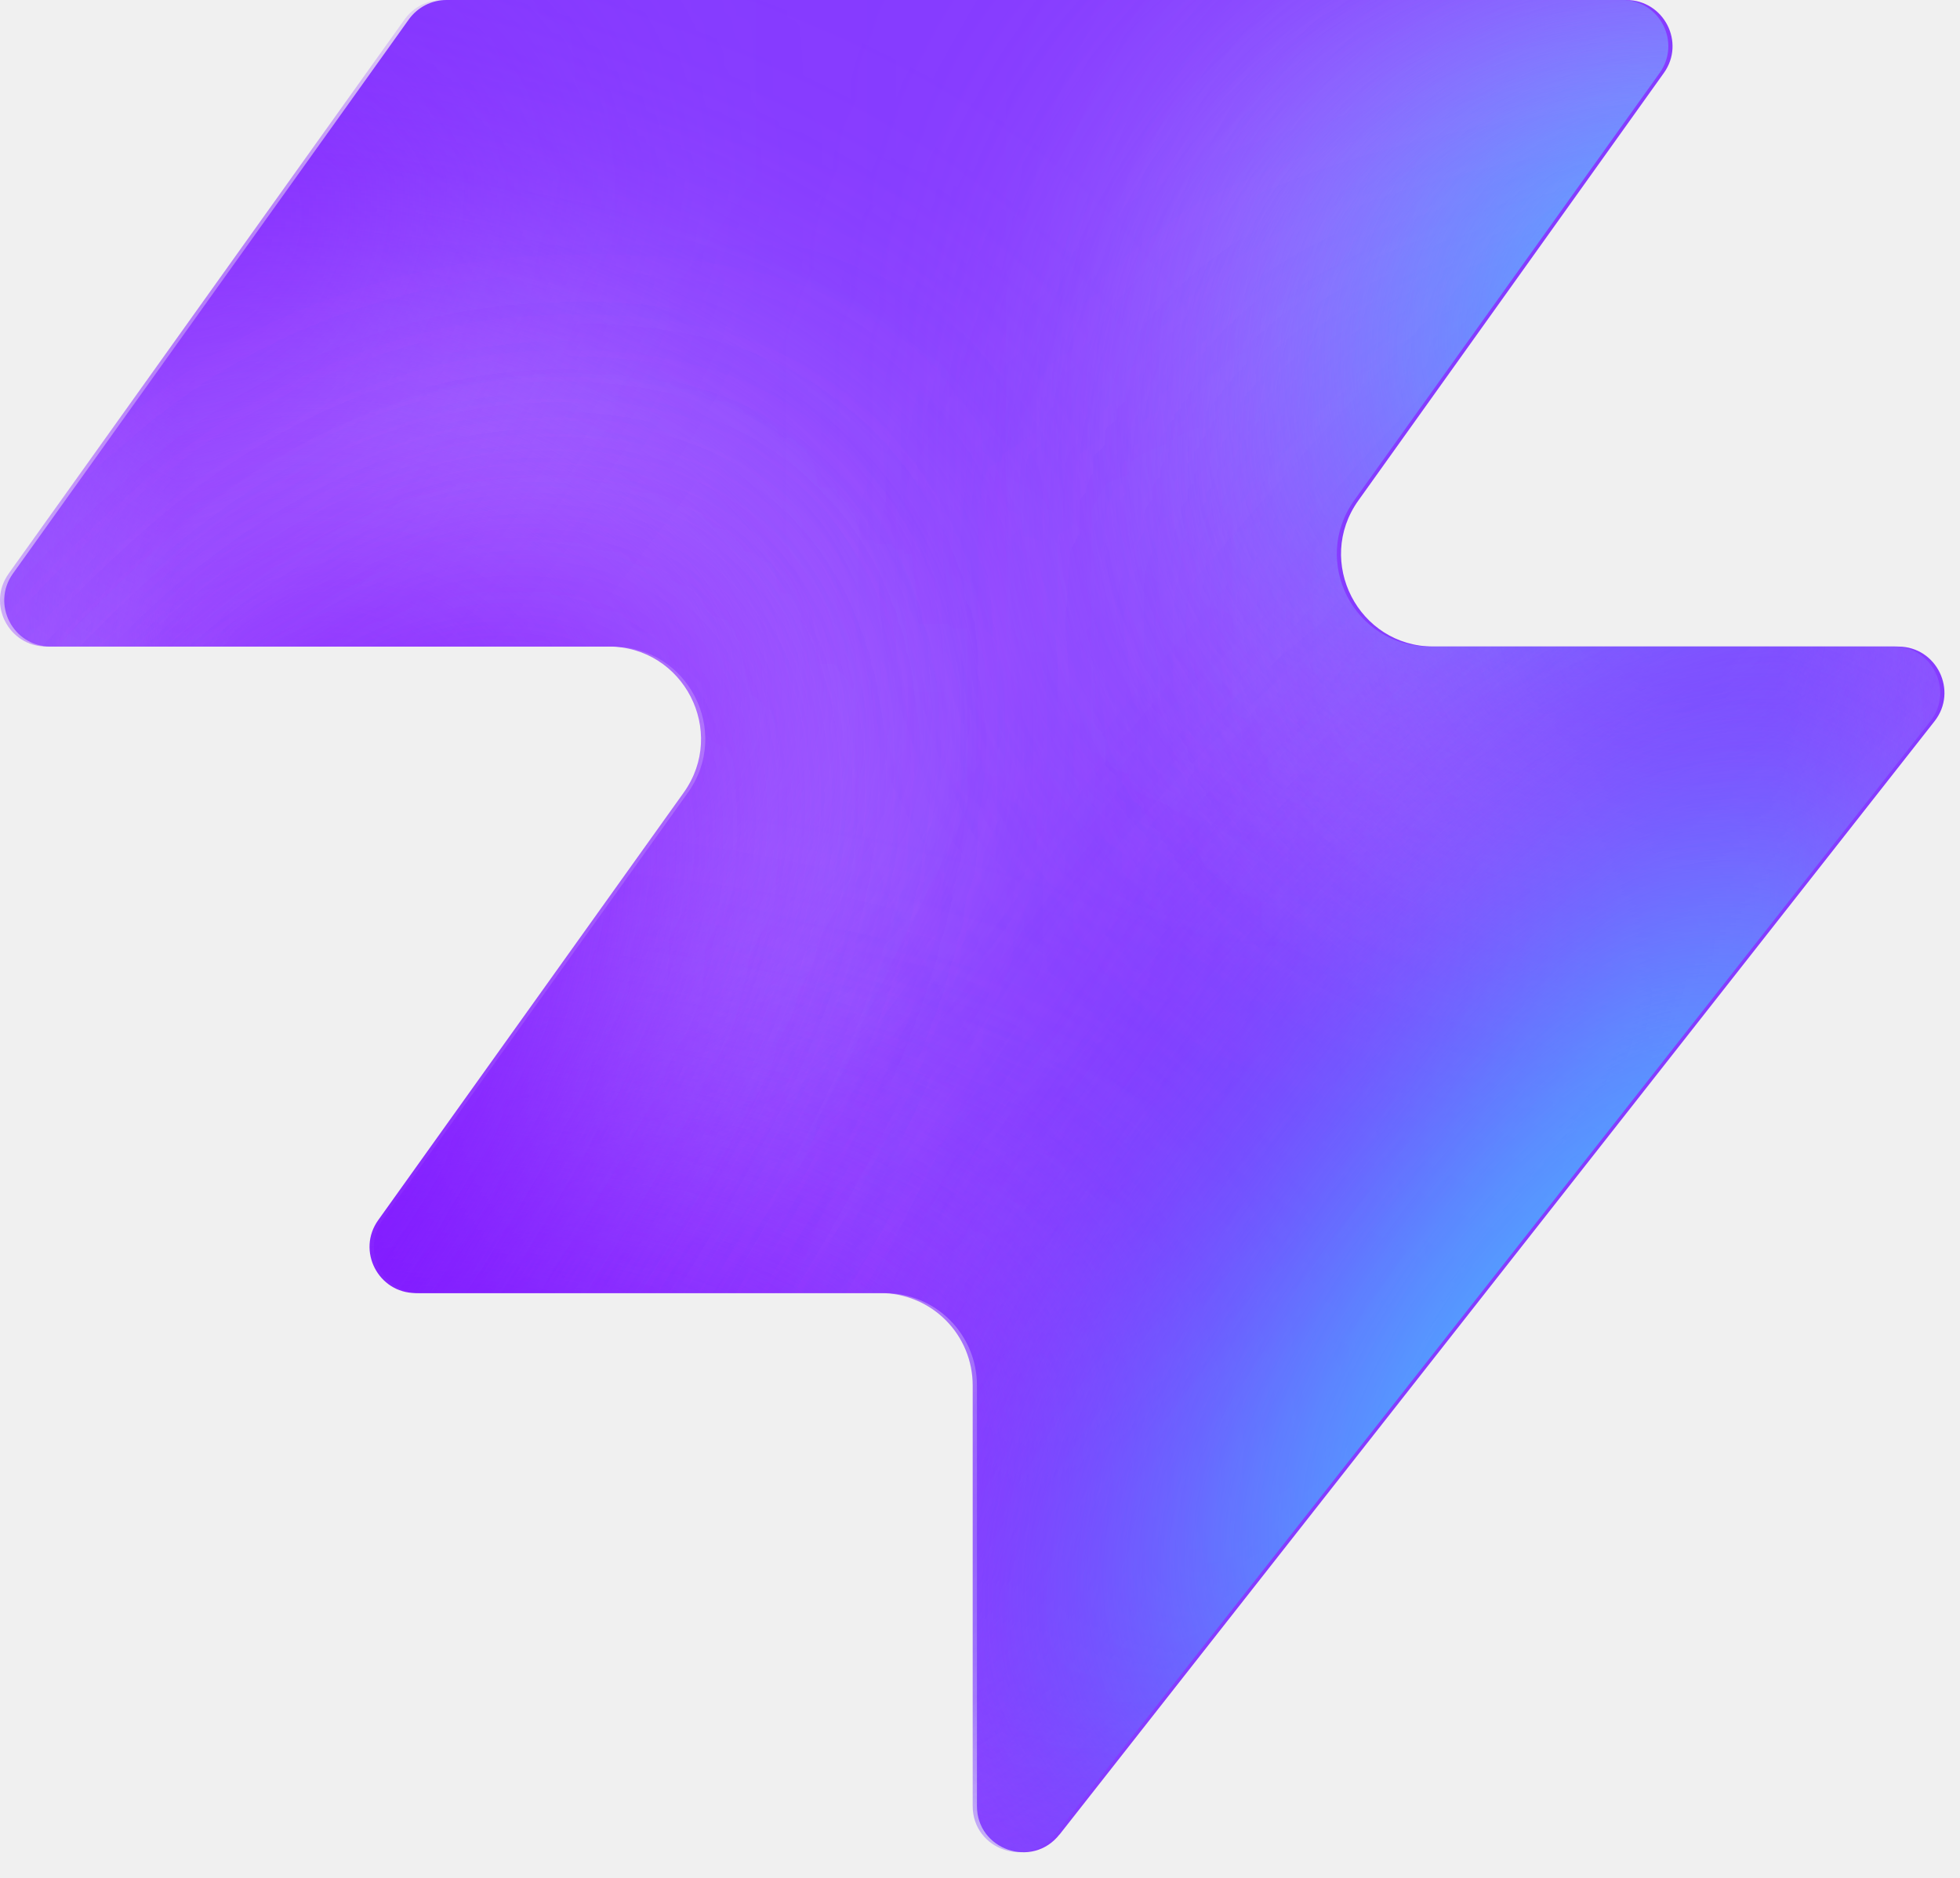
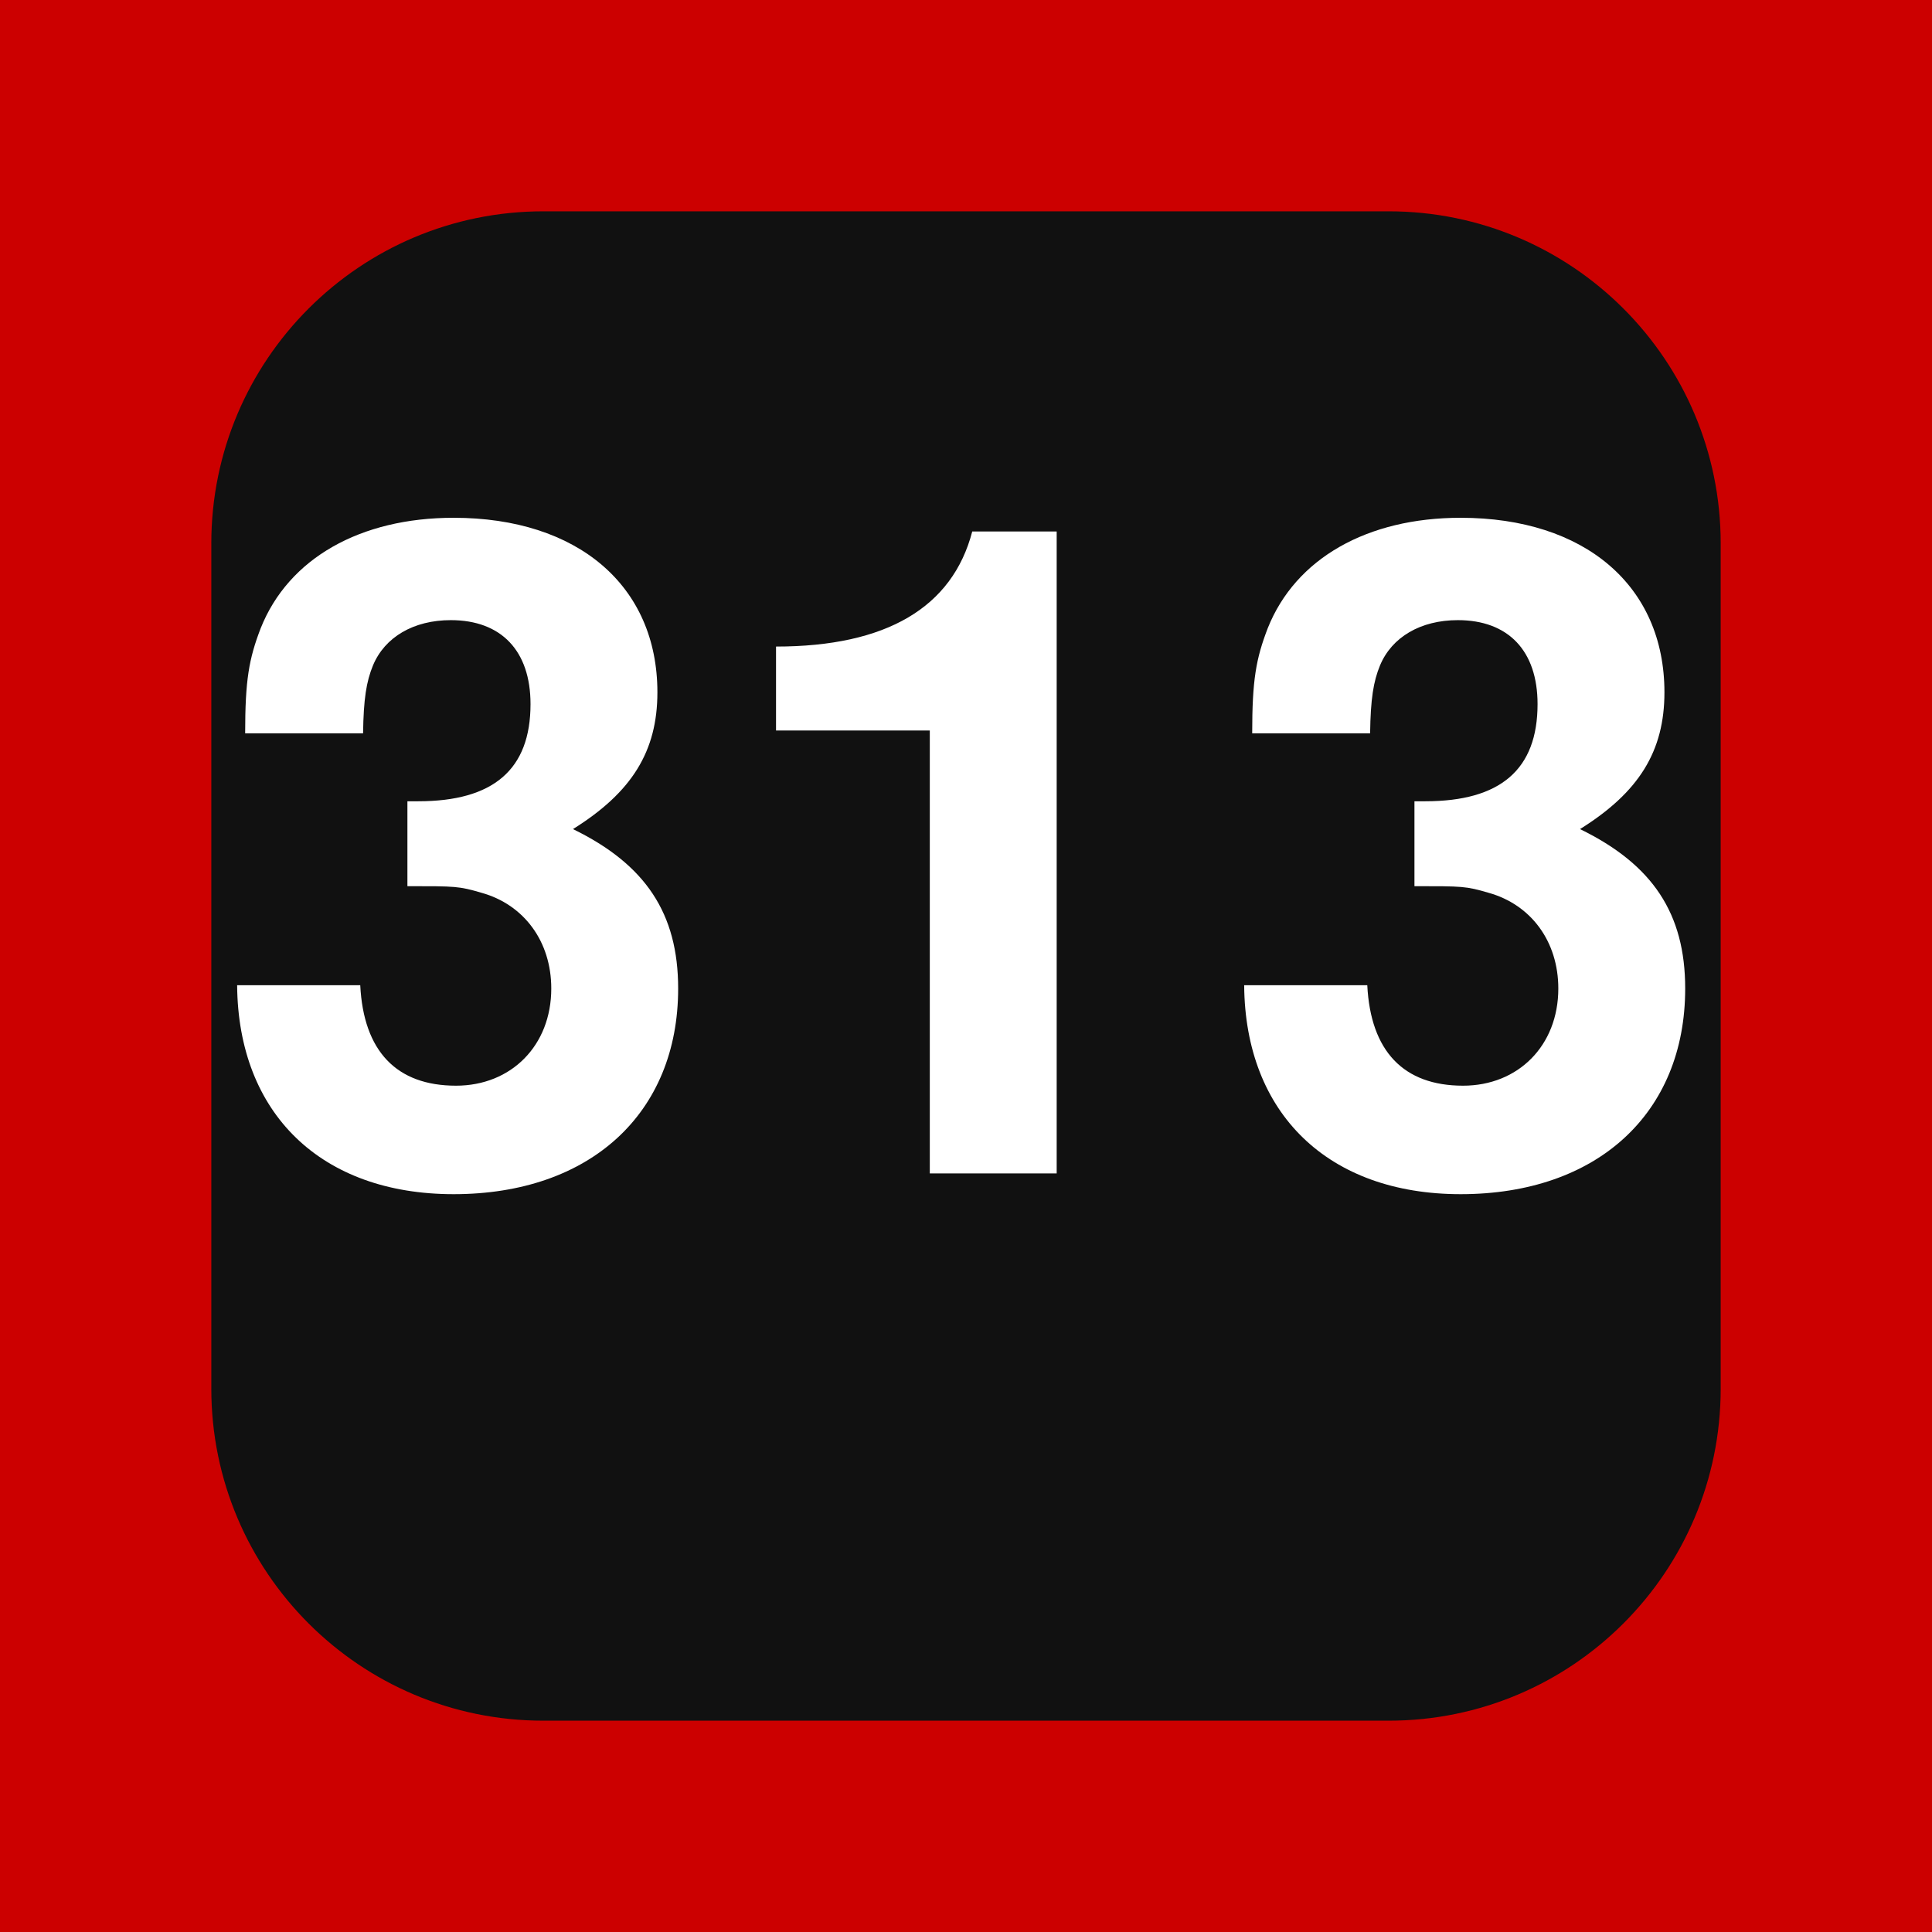
- <svg xmlns="http://www.w3.org/2000/svg" width="48" height="46" fill="none" viewBox="0 0 48 46">
-   <path fill="#863bff" d="M25.946 44.938c-.664.845-2.021.375-2.021-.698V33.937a2.26 2.26 0 0 0-2.262-2.262H10.287c-.92 0-1.456-1.04-.92-1.788l7.48-10.471c1.07-1.497 0-3.578-1.842-3.578H1.237c-.92 0-1.456-1.04-.92-1.788L10.013.474c.214-.297.556-.474.92-.474h28.894c.92 0 1.456 1.04.92 1.788l-7.48 10.471c-1.07 1.498 0 3.579 1.842 3.579h11.377c.943 0 1.473 1.088.89 1.83L25.947 44.94z" style="fill:#863bff;fill:color(display-p3 .525 .23 1);fill-opacity:1" />
-   <mask id="a" width="48" height="46" x="0" y="0" maskUnits="userSpaceOnUse" style="mask-type:alpha">
-     <path fill="#000" d="M25.842 44.938c-.664.844-2.021.375-2.021-.698V33.937a2.26 2.26 0 0 0-2.262-2.262H10.183c-.92 0-1.456-1.04-.92-1.788l7.48-10.471c1.07-1.498 0-3.579-1.842-3.579H1.133c-.92 0-1.456-1.04-.92-1.787L9.91.473c.214-.297.556-.474.92-.474h28.894c.92 0 1.456 1.04.92 1.788l-7.48 10.471c-1.07 1.498 0 3.578 1.842 3.578h11.377c.943 0 1.473 1.088.89 1.832L25.843 44.94z" style="fill:#000;fill-opacity:1" />
-   </mask>
-   <g mask="url(#a)">
-     <g filter="url(#b)">
-       <ellipse cx="5.508" cy="14.704" fill="#ede6ff" rx="5.508" ry="14.704" style="fill:#ede6ff;fill:color(display-p3 .927 .903 1);fill-opacity:1" transform="matrix(.00324 1 1 -.00324 -4.47 31.516)" />
-     </g>
-     <g filter="url(#c)">
-       <ellipse cx="10.399" cy="29.851" fill="#ede6ff" rx="10.399" ry="29.851" style="fill:#ede6ff;fill:color(display-p3 .927 .903 1);fill-opacity:1" transform="matrix(.00324 1 1 -.00324 -39.328 7.883)" />
-     </g>
-     <g filter="url(#d)">
-       <ellipse cx="5.508" cy="30.487" fill="#7e14ff" rx="5.508" ry="30.487" style="fill:#7e14ff;fill:color(display-p3 .492 .077 1);fill-opacity:1" transform="rotate(89.814 -25.913 -14.639)scale(1 -1)" />
-     </g>
-     <g filter="url(#e)">
-       <ellipse cx="5.508" cy="30.599" fill="#7e14ff" rx="5.508" ry="30.599" style="fill:#7e14ff;fill:color(display-p3 .492 .077 1);fill-opacity:1" transform="rotate(89.814 -32.644 -3.334)scale(1 -1)" />
-     </g>
-     <g filter="url(#f)">
-       <ellipse cx="5.508" cy="30.599" fill="#7e14ff" rx="5.508" ry="30.599" style="fill:#7e14ff;fill:color(display-p3 .492 .077 1);fill-opacity:1" transform="matrix(.00324 1 1 -.00324 -34.34 30.47)" />
-     </g>
-     <g filter="url(#g)">
-       <ellipse cx="14.072" cy="22.078" fill="#ede6ff" rx="14.072" ry="22.078" style="fill:#ede6ff;fill:color(display-p3 .927 .903 1);fill-opacity:1" transform="rotate(93.35 24.506 48.493)scale(-1 1)" />
-     </g>
-     <g filter="url(#h)">
-       <ellipse cx="3.47" cy="21.501" fill="#7e14ff" rx="3.47" ry="21.501" style="fill:#7e14ff;fill:color(display-p3 .492 .077 1);fill-opacity:1" transform="rotate(89.009 28.708 47.59)scale(-1 1)" />
-     </g>
-     <g filter="url(#i)">
-       <ellipse cx="3.47" cy="21.501" fill="#7e14ff" rx="3.47" ry="21.501" style="fill:#7e14ff;fill:color(display-p3 .492 .077 1);fill-opacity:1" transform="rotate(89.009 28.708 47.59)scale(-1 1)" />
-     </g>
-     <g filter="url(#j)">
-       <ellipse cx=".387" cy="8.972" fill="#7e14ff" rx="4.407" ry="29.108" style="fill:#7e14ff;fill:color(display-p3 .492 .077 1);fill-opacity:1" transform="rotate(39.51 .387 8.972)" />
-     </g>
-     <g filter="url(#k)">
-       <ellipse cx="47.523" cy="-6.092" fill="#7e14ff" rx="4.407" ry="29.108" style="fill:#7e14ff;fill:color(display-p3 .492 .077 1);fill-opacity:1" transform="rotate(37.892 47.523 -6.092)" />
-     </g>
-     <g filter="url(#l)">
-       <ellipse cx="41.412" cy="6.333" fill="#47bfff" rx="5.971" ry="9.665" style="fill:#47bfff;fill:color(display-p3 .28 .748 1);fill-opacity:1" transform="rotate(37.892 41.412 6.333)" />
-     </g>
-     <g filter="url(#m)">
-       <ellipse cx="-1.879" cy="38.332" fill="#7e14ff" rx="4.407" ry="29.108" style="fill:#7e14ff;fill:color(display-p3 .492 .077 1);fill-opacity:1" transform="rotate(37.892 -1.88 38.332)" />
-     </g>
-     <g filter="url(#n)">
-       <ellipse cx="-1.879" cy="38.332" fill="#7e14ff" rx="4.407" ry="29.108" style="fill:#7e14ff;fill:color(display-p3 .492 .077 1);fill-opacity:1" transform="rotate(37.892 -1.88 38.332)" />
-     </g>
-     <g filter="url(#o)">
-       <ellipse cx="35.651" cy="29.907" fill="#7e14ff" rx="4.407" ry="29.108" style="fill:#7e14ff;fill:color(display-p3 .492 .077 1);fill-opacity:1" transform="rotate(37.892 35.651 29.907)" />
-     </g>
-     <g filter="url(#p)">
-       <ellipse cx="38.418" cy="32.4" fill="#47bfff" rx="5.971" ry="15.297" style="fill:#47bfff;fill:color(display-p3 .28 .748 1);fill-opacity:1" transform="rotate(37.892 38.418 32.4)" />
-     </g>
-   </g>
-   <defs>
-     <filter id="b" width="60.045" height="41.654" x="-19.77" y="16.149" color-interpolation-filters="sRGB" filterUnits="userSpaceOnUse">
-       <feFlood flood-opacity="0" result="BackgroundImageFix" />
-       <feBlend in="SourceGraphic" in2="BackgroundImageFix" result="shape" />
-       <feGaussianBlur result="effect1_foregroundBlur_2002_17158" stdDeviation="7.659" />
-     </filter>
-     <filter id="c" width="90.34" height="51.437" x="-54.613" y="-7.533" color-interpolation-filters="sRGB" filterUnits="userSpaceOnUse">
-       <feFlood flood-opacity="0" result="BackgroundImageFix" />
-       <feBlend in="SourceGraphic" in2="BackgroundImageFix" result="shape" />
-       <feGaussianBlur result="effect1_foregroundBlur_2002_17158" stdDeviation="7.659" />
-     </filter>
-     <filter id="d" width="79.355" height="29.4" x="-49.64" y="2.03" color-interpolation-filters="sRGB" filterUnits="userSpaceOnUse">
-       <feFlood flood-opacity="0" result="BackgroundImageFix" />
-       <feBlend in="SourceGraphic" in2="BackgroundImageFix" result="shape" />
-       <feGaussianBlur result="effect1_foregroundBlur_2002_17158" stdDeviation="4.596" />
-     </filter>
-     <filter id="e" width="79.579" height="29.4" x="-45.045" y="20.029" color-interpolation-filters="sRGB" filterUnits="userSpaceOnUse">
-       <feFlood flood-opacity="0" result="BackgroundImageFix" />
-       <feBlend in="SourceGraphic" in2="BackgroundImageFix" result="shape" />
-       <feGaussianBlur result="effect1_foregroundBlur_2002_17158" stdDeviation="4.596" />
-     </filter>
-     <filter id="f" width="79.579" height="29.4" x="-43.513" y="21.178" color-interpolation-filters="sRGB" filterUnits="userSpaceOnUse">
-       <feFlood flood-opacity="0" result="BackgroundImageFix" />
-       <feBlend in="SourceGraphic" in2="BackgroundImageFix" result="shape" />
-       <feGaussianBlur result="effect1_foregroundBlur_2002_17158" stdDeviation="4.596" />
-     </filter>
-     <filter id="g" width="74.749" height="58.852" x="15.756" y="-17.901" color-interpolation-filters="sRGB" filterUnits="userSpaceOnUse">
-       <feFlood flood-opacity="0" result="BackgroundImageFix" />
-       <feBlend in="SourceGraphic" in2="BackgroundImageFix" result="shape" />
-       <feGaussianBlur result="effect1_foregroundBlur_2002_17158" stdDeviation="7.659" />
-     </filter>
-     <filter id="h" width="61.377" height="25.362" x="23.548" y="2.284" color-interpolation-filters="sRGB" filterUnits="userSpaceOnUse">
-       <feFlood flood-opacity="0" result="BackgroundImageFix" />
-       <feBlend in="SourceGraphic" in2="BackgroundImageFix" result="shape" />
-       <feGaussianBlur result="effect1_foregroundBlur_2002_17158" stdDeviation="4.596" />
-     </filter>
-     <filter id="i" width="61.377" height="25.362" x="23.548" y="2.284" color-interpolation-filters="sRGB" filterUnits="userSpaceOnUse">
-       <feFlood flood-opacity="0" result="BackgroundImageFix" />
-       <feBlend in="SourceGraphic" in2="BackgroundImageFix" result="shape" />
-       <feGaussianBlur result="effect1_foregroundBlur_2002_17158" stdDeviation="4.596" />
-     </filter>
-     <filter id="j" width="56.045" height="63.649" x="-27.636" y="-22.853" color-interpolation-filters="sRGB" filterUnits="userSpaceOnUse">
-       <feFlood flood-opacity="0" result="BackgroundImageFix" />
-       <feBlend in="SourceGraphic" in2="BackgroundImageFix" result="shape" />
-       <feGaussianBlur result="effect1_foregroundBlur_2002_17158" stdDeviation="4.596" />
-     </filter>
-     <filter id="k" width="54.814" height="64.646" x="20.116" y="-38.415" color-interpolation-filters="sRGB" filterUnits="userSpaceOnUse">
-       <feFlood flood-opacity="0" result="BackgroundImageFix" />
-       <feBlend in="SourceGraphic" in2="BackgroundImageFix" result="shape" />
-       <feGaussianBlur result="effect1_foregroundBlur_2002_17158" stdDeviation="4.596" />
-     </filter>
-     <filter id="l" width="33.541" height="35.313" x="24.641" y="-11.323" color-interpolation-filters="sRGB" filterUnits="userSpaceOnUse">
-       <feFlood flood-opacity="0" result="BackgroundImageFix" />
-       <feBlend in="SourceGraphic" in2="BackgroundImageFix" result="shape" />
-       <feGaussianBlur result="effect1_foregroundBlur_2002_17158" stdDeviation="4.596" />
-     </filter>
-     <filter id="m" width="54.814" height="64.646" x="-29.286" y="6.009" color-interpolation-filters="sRGB" filterUnits="userSpaceOnUse">
-       <feFlood flood-opacity="0" result="BackgroundImageFix" />
-       <feBlend in="SourceGraphic" in2="BackgroundImageFix" result="shape" />
-       <feGaussianBlur result="effect1_foregroundBlur_2002_17158" stdDeviation="4.596" />
-     </filter>
-     <filter id="n" width="54.814" height="64.646" x="-29.286" y="6.009" color-interpolation-filters="sRGB" filterUnits="userSpaceOnUse">
-       <feFlood flood-opacity="0" result="BackgroundImageFix" />
-       <feBlend in="SourceGraphic" in2="BackgroundImageFix" result="shape" />
-       <feGaussianBlur result="effect1_foregroundBlur_2002_17158" stdDeviation="4.596" />
-     </filter>
-     <filter id="o" width="54.814" height="64.646" x="8.244" y="-2.416" color-interpolation-filters="sRGB" filterUnits="userSpaceOnUse">
-       <feFlood flood-opacity="0" result="BackgroundImageFix" />
-       <feBlend in="SourceGraphic" in2="BackgroundImageFix" result="shape" />
-       <feGaussianBlur result="effect1_foregroundBlur_2002_17158" stdDeviation="4.596" />
-     </filter>
-     <filter id="p" width="39.409" height="43.623" x="18.713" y="10.588" color-interpolation-filters="sRGB" filterUnits="userSpaceOnUse">
-       <feFlood flood-opacity="0" result="BackgroundImageFix" />
-       <feBlend in="SourceGraphic" in2="BackgroundImageFix" result="shape" />
-       <feGaussianBlur result="effect1_foregroundBlur_2002_17158" stdDeviation="4.596" />
-     </filter>
-   </defs>
+ <svg xmlns="http://www.w3.org/2000/svg" width="64" height="64" viewBox="0 0 64 64">
+   <rect width="64" height="64" fill="#cc0000" />
+   <rect x="7" y="7" width="50" height="50" rx="11" fill="#111111" />
+   <text x="32" y="32" fill="#ffffff" font-family="Helvetica, Arial, sans-serif" font-size="30" font-weight="700" text-anchor="middle" dominant-baseline="central">313</text>
</svg>
